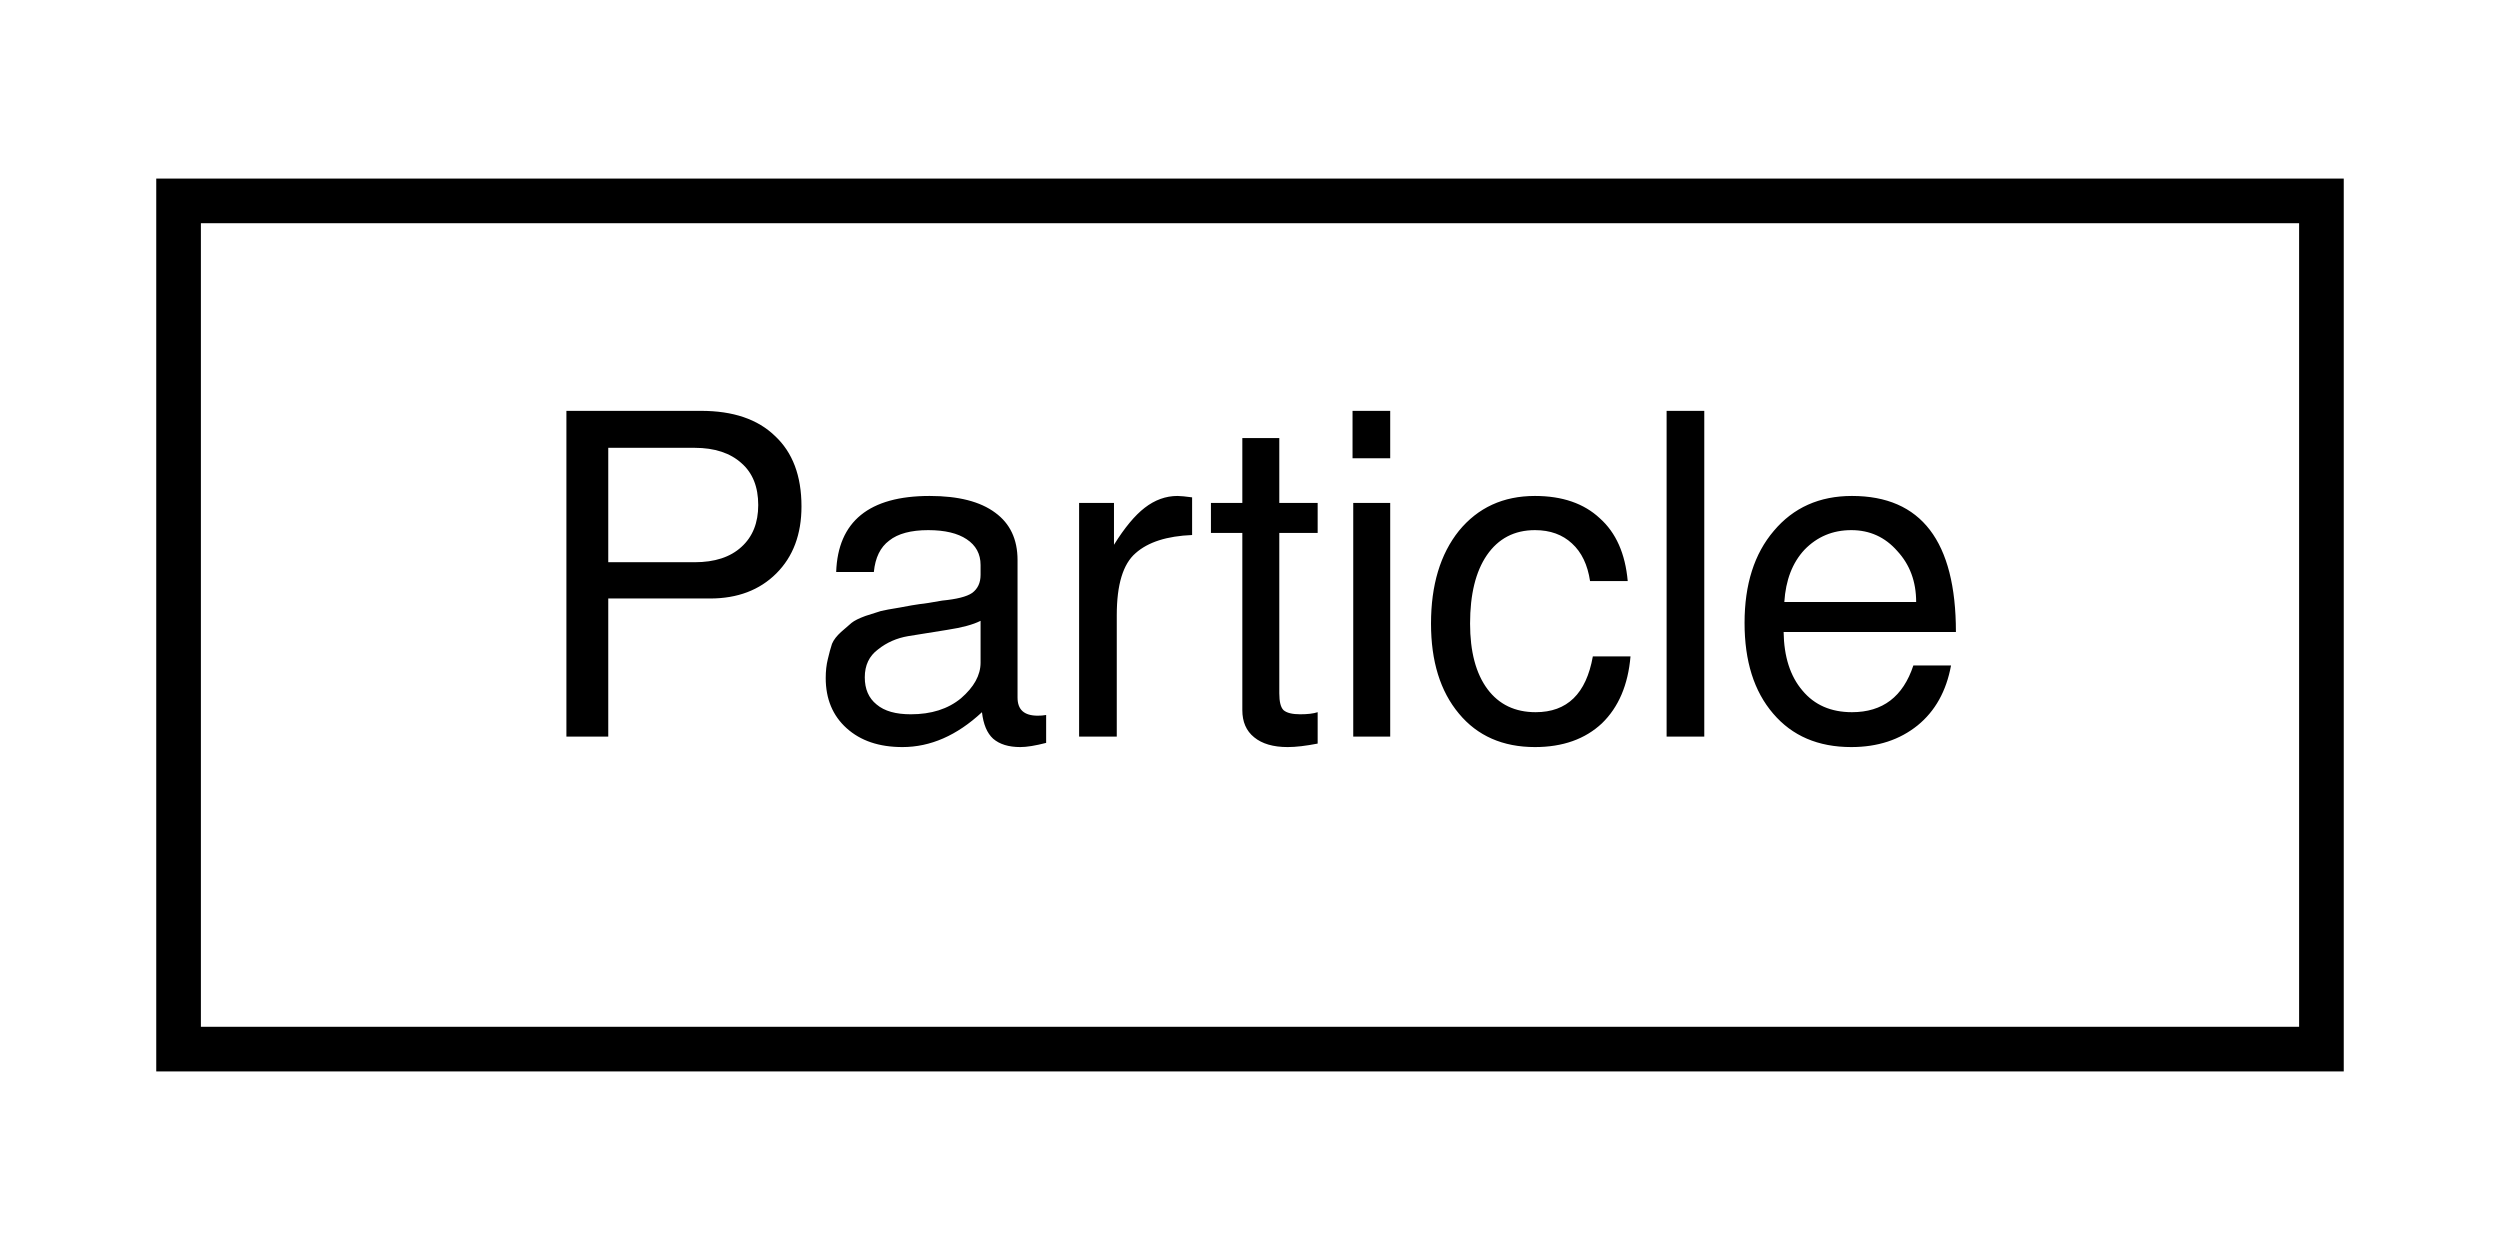
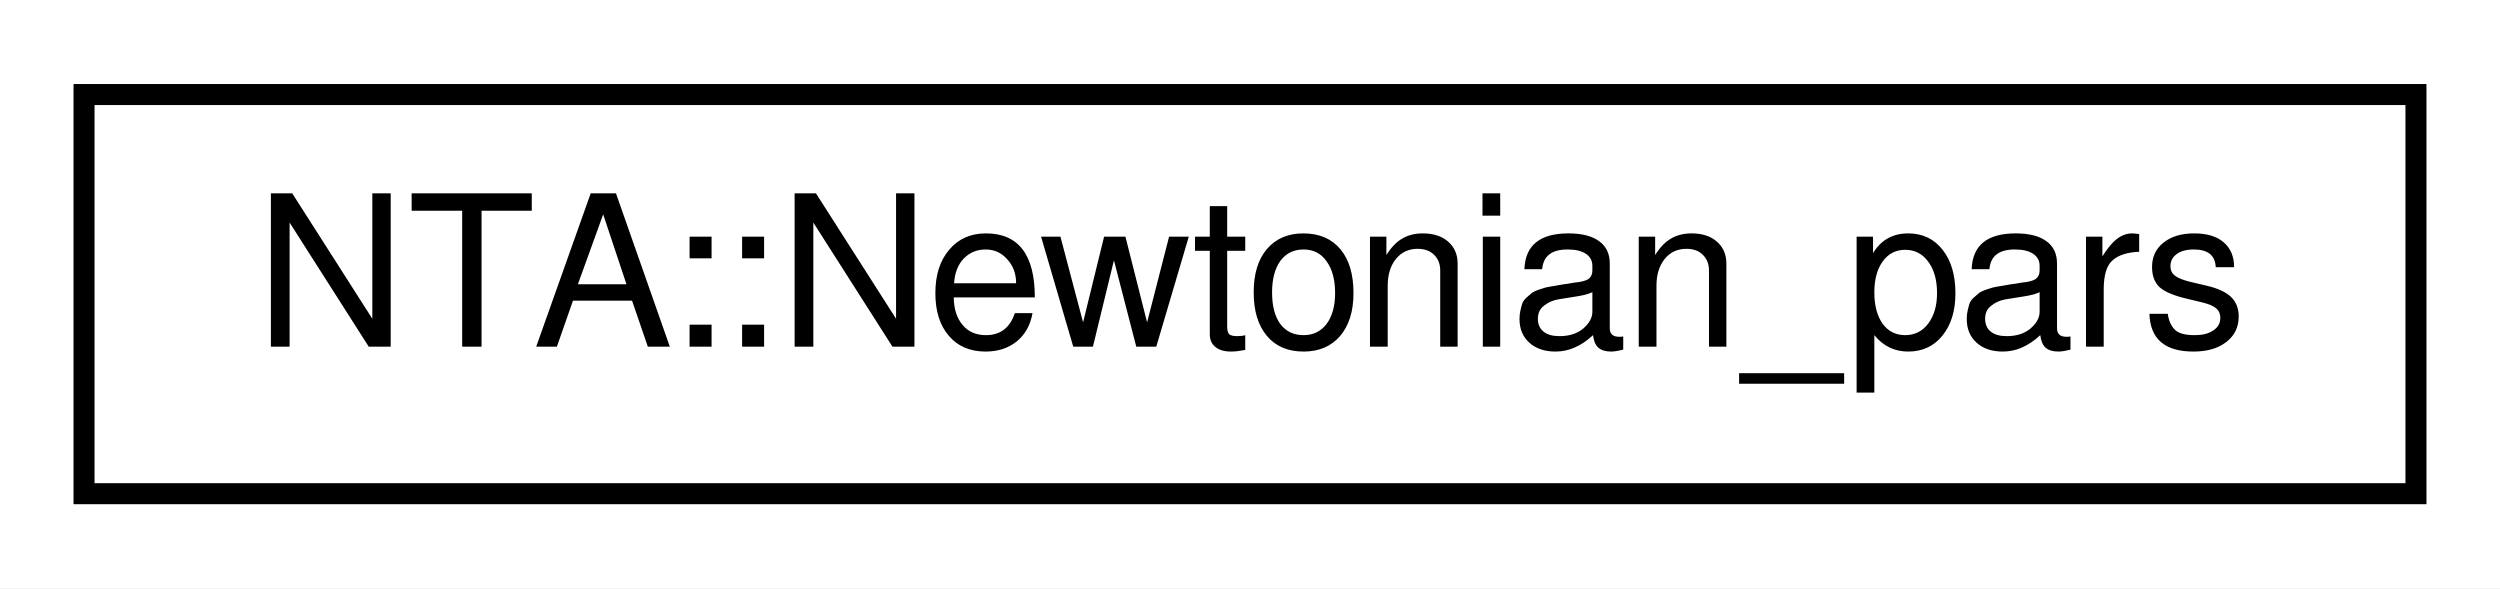
- <svg xmlns="http://www.w3.org/2000/svg" xmlns:xlink="http://www.w3.org/1999/xlink" width="56pt" height="28pt" viewBox="0.00 0.00 56.00 28.00">
+ <svg xmlns="http://www.w3.org/2000/svg" xmlns:xlink="http://www.w3.org/1999/xlink" width="119pt" height="28pt" viewBox="0.00 0.00 119.00 28.00">
  <g id="graph0" class="graph" transform="scale(1 1) rotate(0) translate(4 24)">
-     <polygon fill="white" stroke="none" points="-4,4 -4,-24 52,-24 52,4 -4,4" />
+     <polygon fill="white" stroke="none" points="-4,4 -4,-24 115,-24 115,4 -4,4" />
    <g id="node1" class="node">
      <g id="a_node1">
-         <a xlink:href="classParticle.html" target="_top" xlink:title="A sample particle class used for ARC::chain. ">
-           <polygon fill="white" stroke="black" points="0,-0.5 0,-19.5 48,-19.5 48,-0.5 0,-0.5" />
-           <text text-anchor="middle" x="24" y="-7.5" font-family="FreeSans" font-size="10.00">Particle</text>
+         <a xlink:href="classNTA_1_1Newtonian__pars.html" target="_top" xlink:title="Newtonian Interaction and time transformation function parameter class. ">
+           <polygon fill="white" stroke="black" points="0,-0.5 0,-19.5 111,-19.5 111,-0.5 0,-0.5" />
+           <text text-anchor="middle" x="55.5" y="-7.5" font-family="FreeSans" font-size="10.00">NTA::Newtonian_pars</text>
        </a>
      </g>
    </g>
  </g>
</svg>
